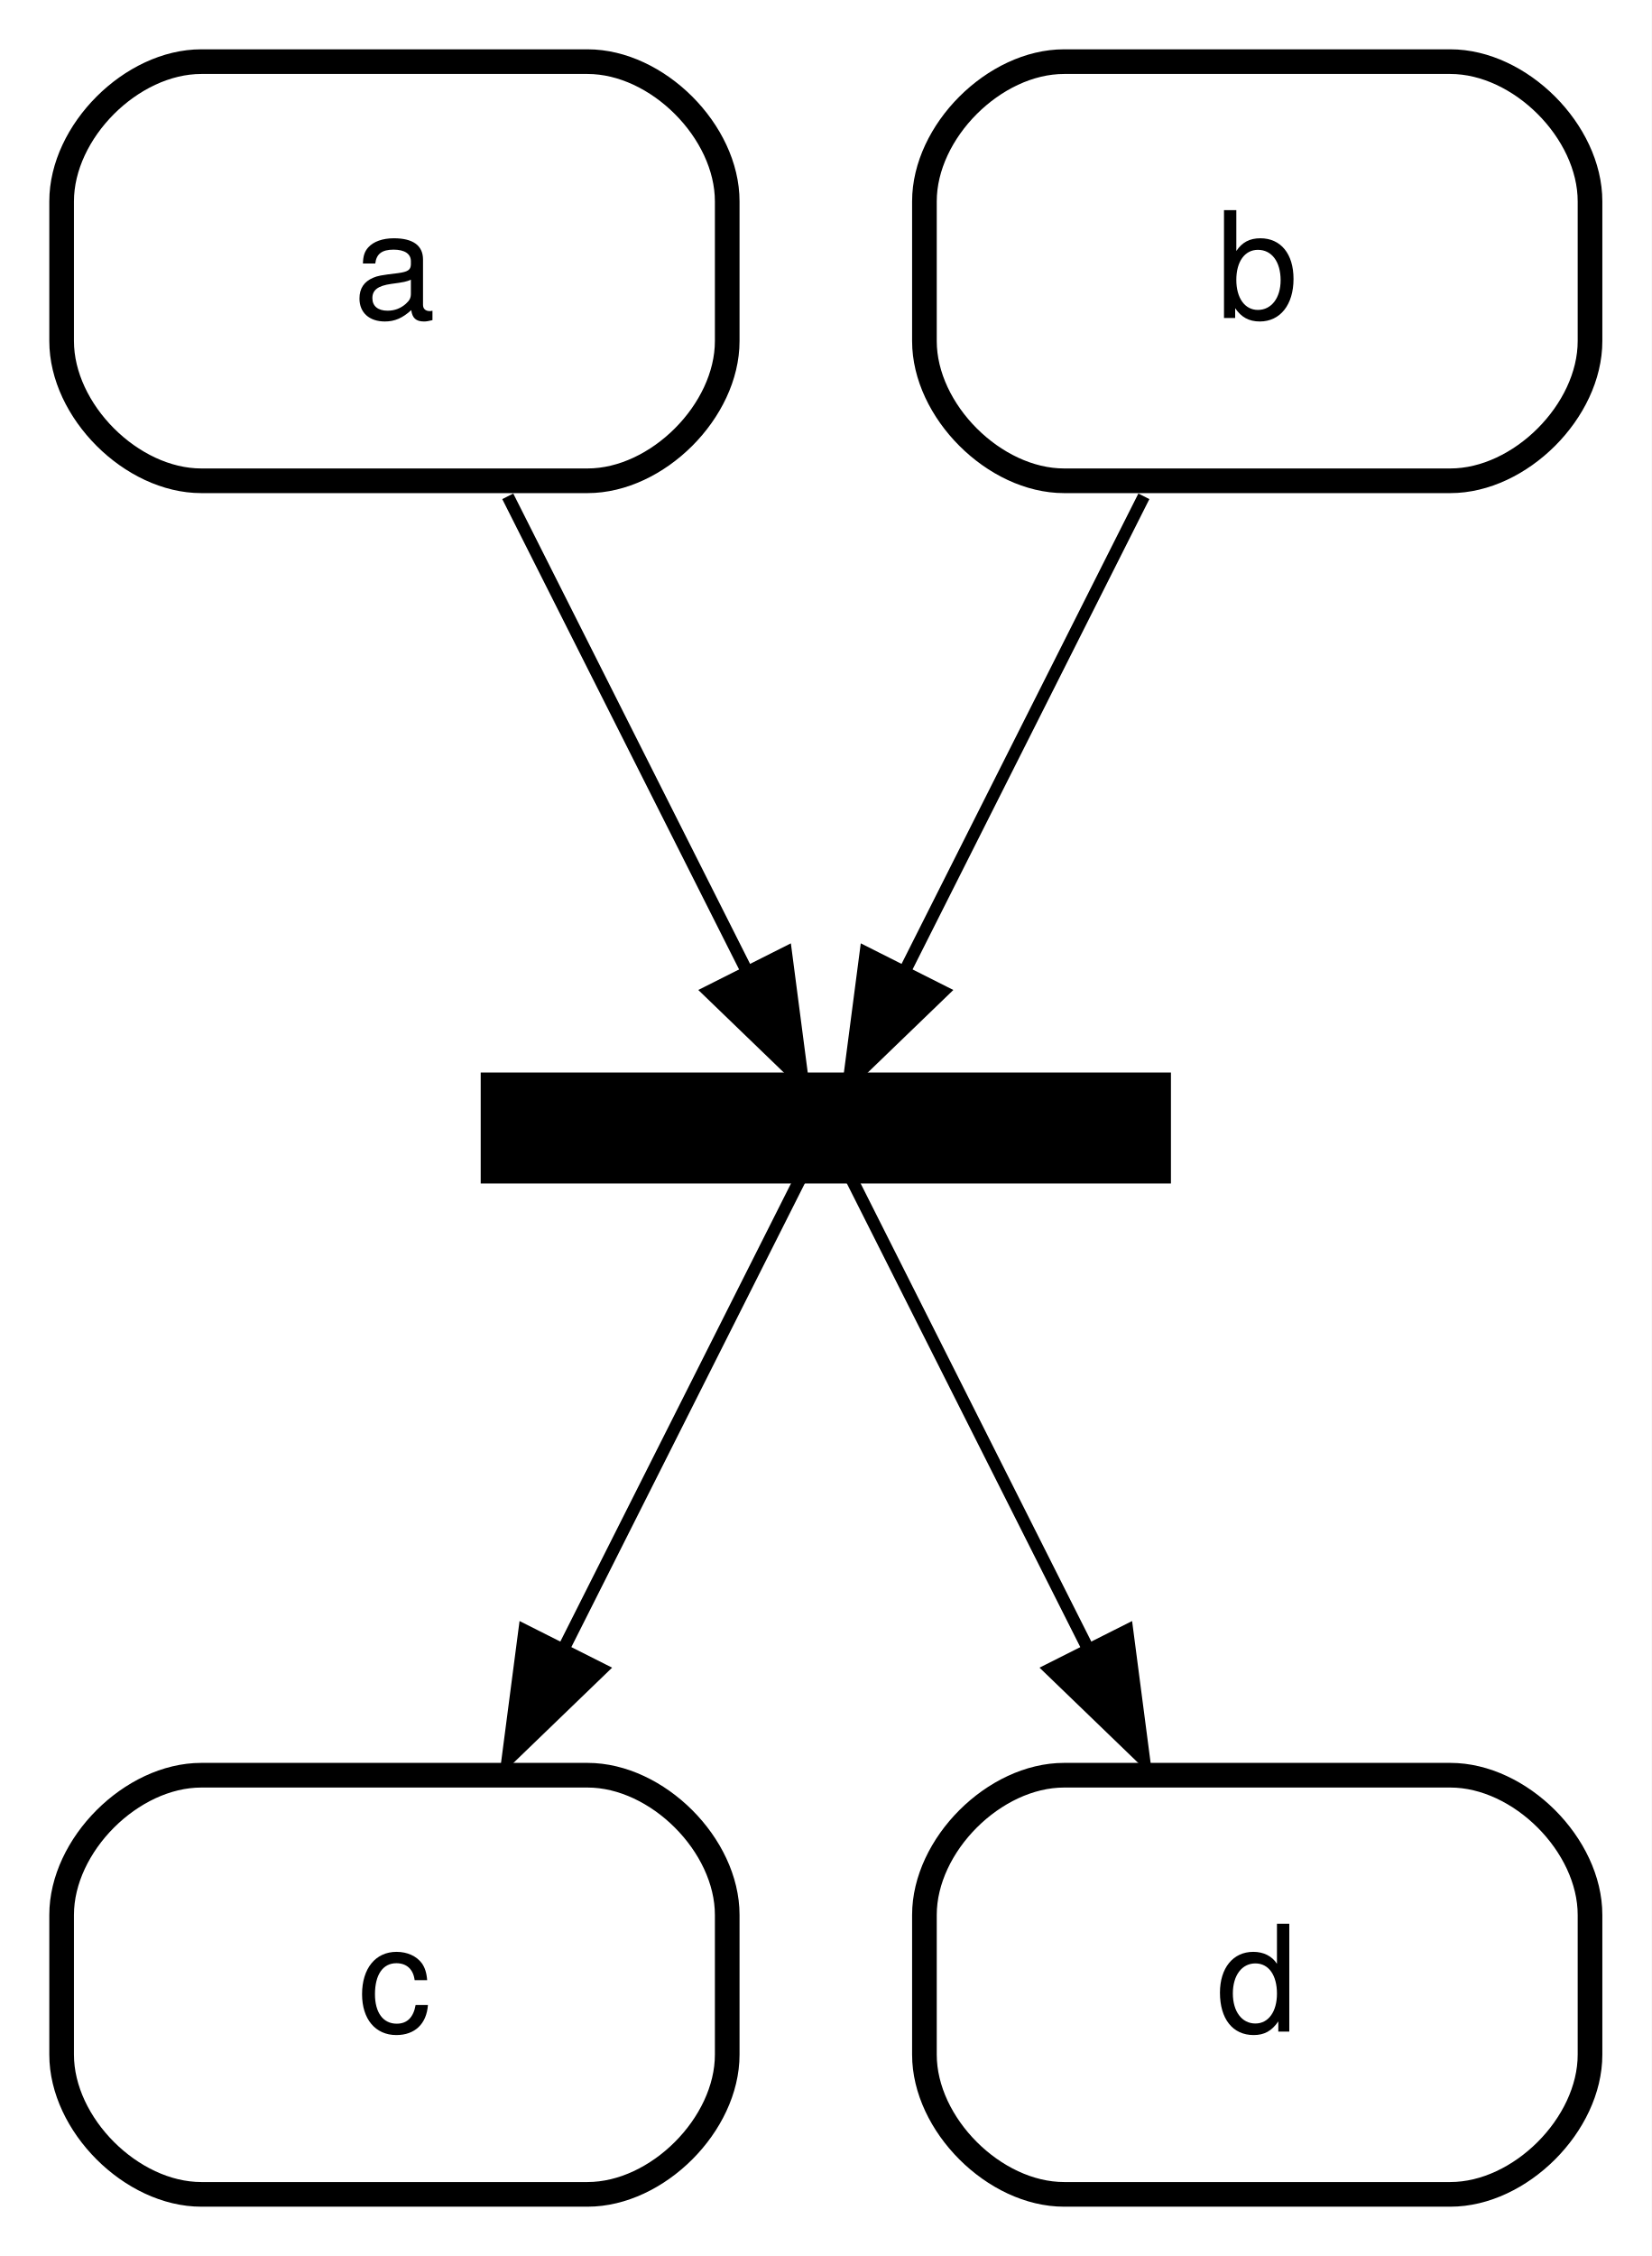
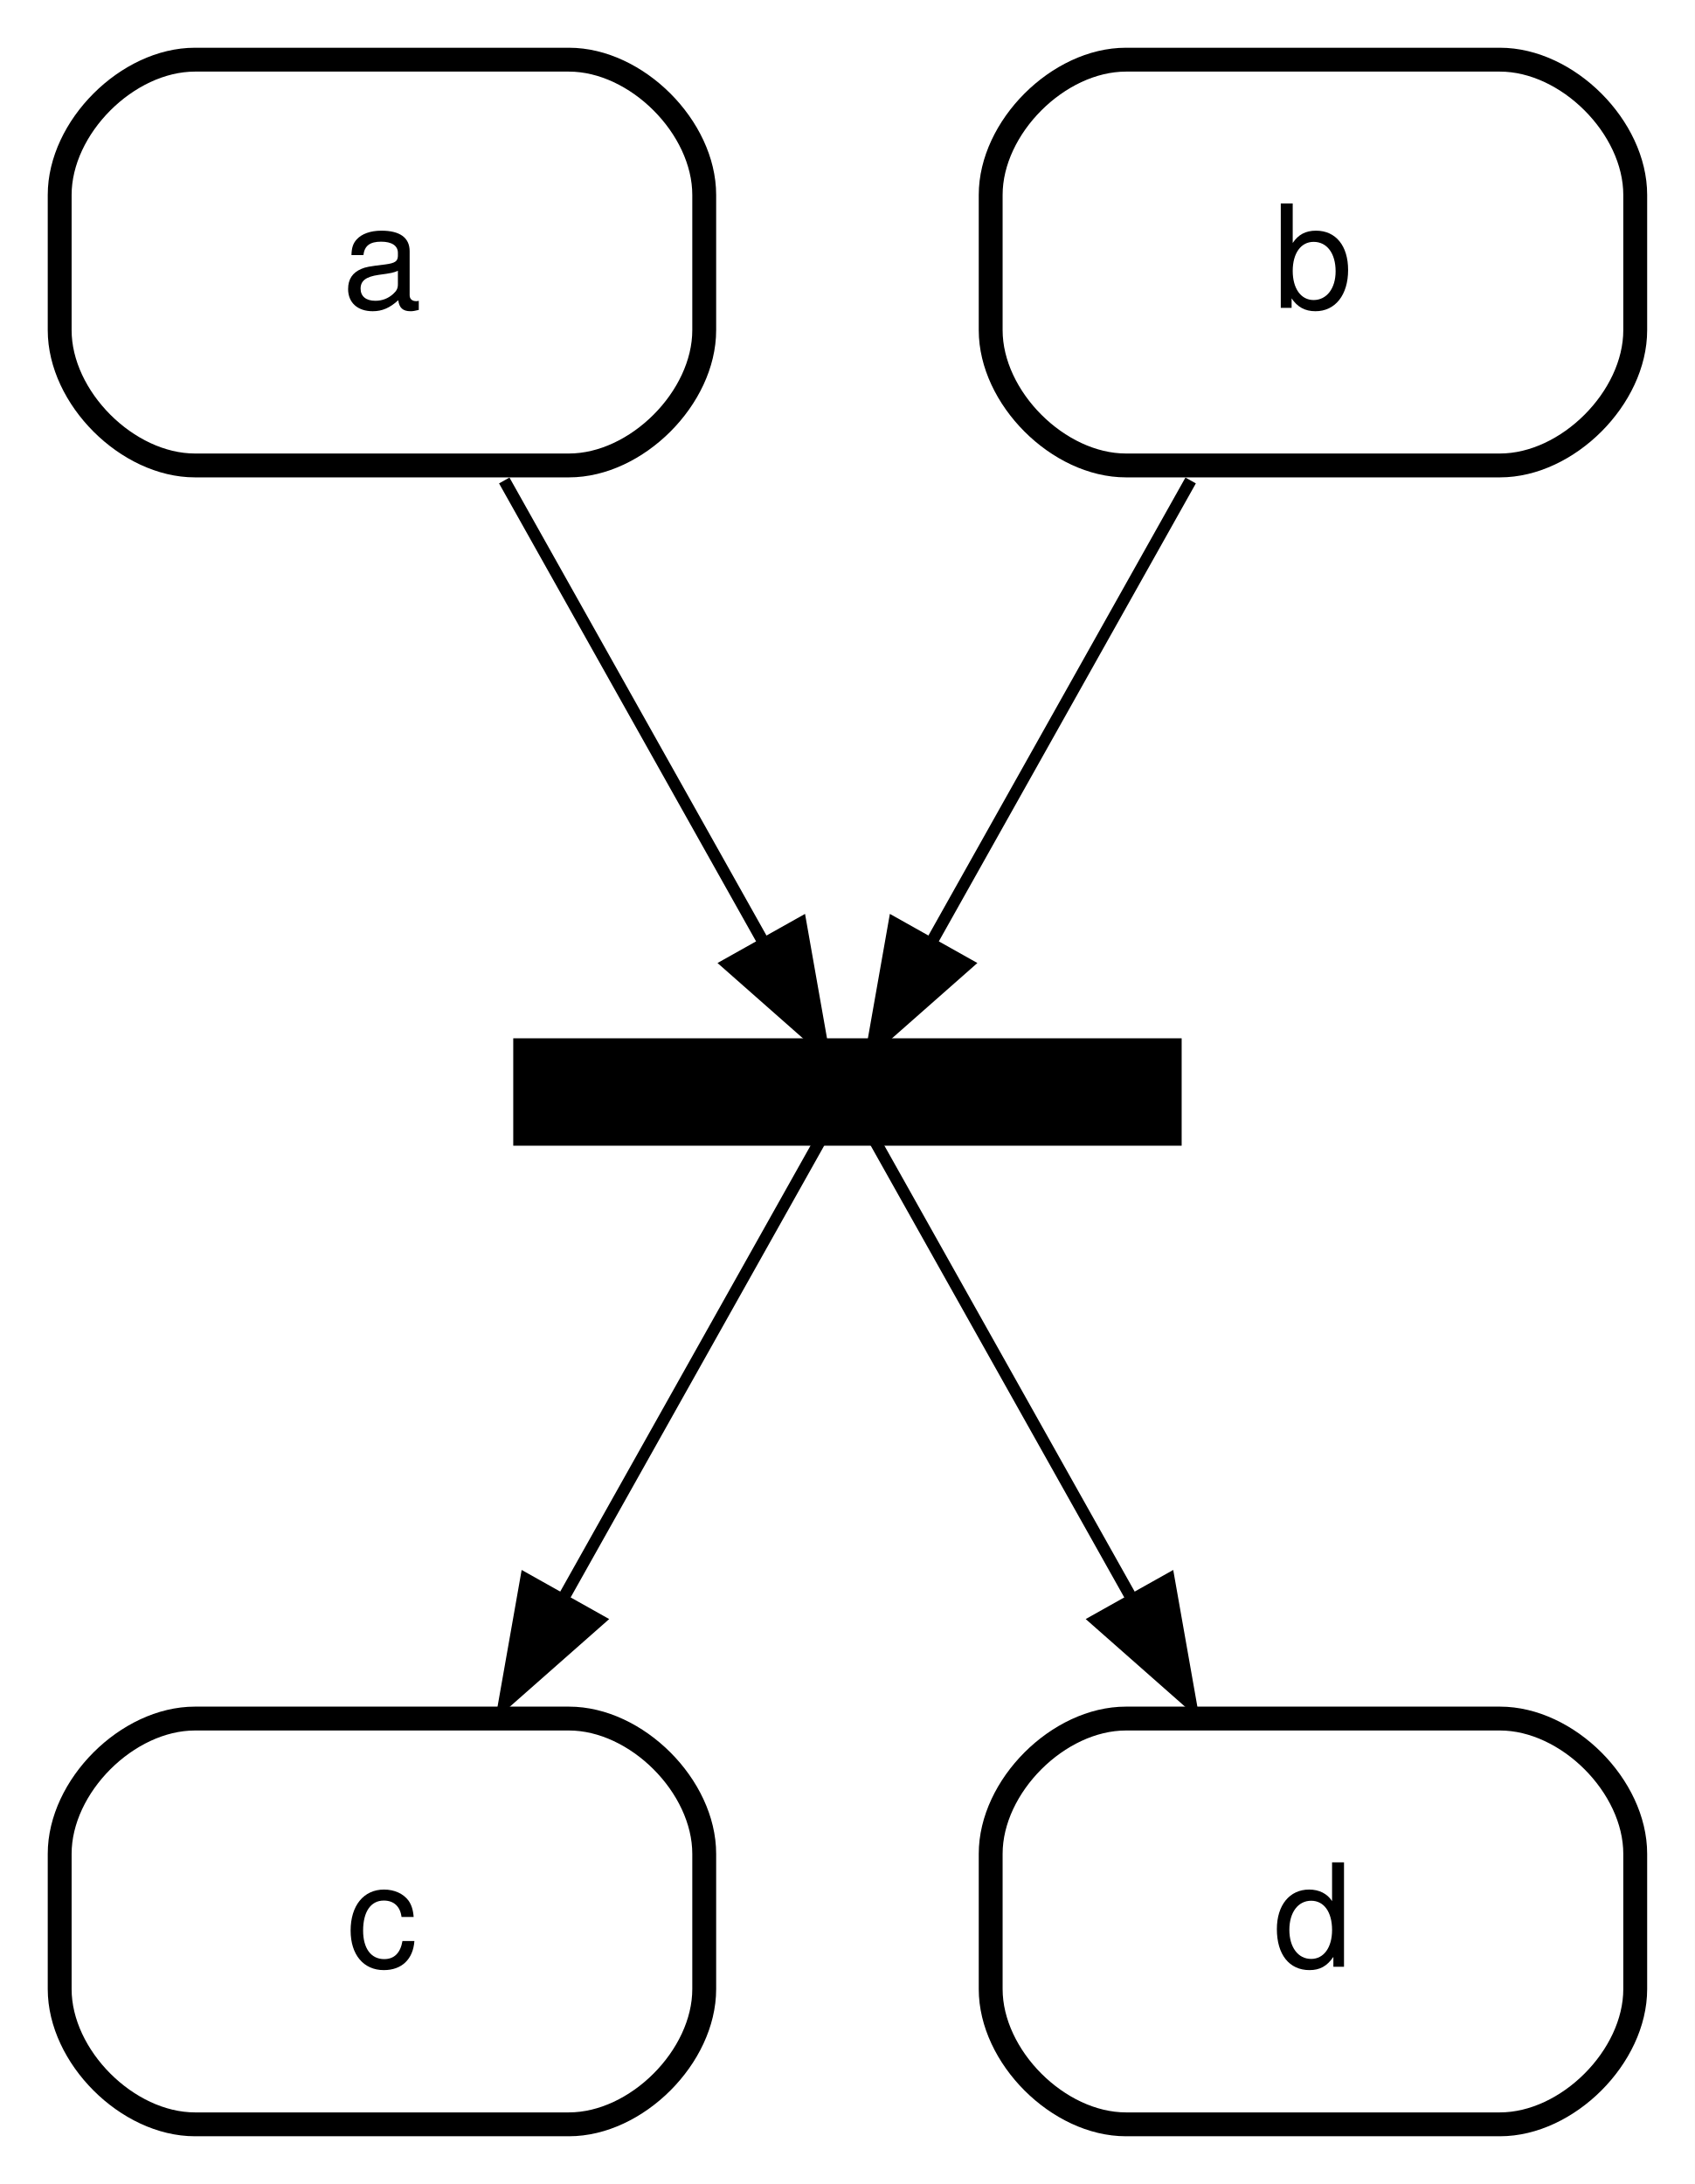
- <svg xmlns="http://www.w3.org/2000/svg" width="134pt" height="183pt" viewBox="0.00 0.00 134.00 183.00">
+ <svg xmlns="http://www.w3.org/2000/svg" width="142pt" height="183pt" viewBox="0.00 0.00 142.00 183.00">
  <g id="graph0" class="graph" transform="scale(1 1) rotate(0) translate(4 179)">
-     <polygon fill="#ffffff" stroke="transparent" points="-4,4 -4,-179 130,-179 130,4 -4,4" />
+     <polygon fill="#ffffff" stroke="transparent" points="-4,4 -4,-179 138,-179 138,4 -4,4" />
    <g id="node1" class="node">
      <polygon fill="#ffffff" stroke="transparent" stroke-width="2" points="56,-175 0,-175 0,-139 56,-139 56,-175" />
      <text text-anchor="start" x="24.665" y="-153.2" font-family="Helvetica,sans-Serif" font-size="12.00" fill="#000000">a</text>
      <path fill="none" stroke="#000000" stroke-width="2" d="M12.333,-140C12.333,-140 43.667,-140 43.667,-140 49.333,-140 55,-145.667 55,-151.333 55,-151.333 55,-162.667 55,-162.667 55,-168.333 49.333,-174 43.667,-174 43.667,-174 12.333,-174 12.333,-174 6.667,-174 1,-168.333 1,-162.667 1,-162.667 1,-151.333 1,-151.333 1,-145.667 6.667,-140 12.333,-140" />
    </g>
    <g id="node5" class="node">
-       <polygon fill="#000000" stroke="#000000" stroke-width="2" points="90,-91 36,-91 36,-84 90,-84 90,-91" />
-       <text text-anchor="middle" x="63" y="-83.9" font-family="Helvetica,sans-Serif" font-size="12.00" fill="#000000"> </text>
+       <polygon fill="#000000" stroke="#000000" stroke-width="2" points="94,-91 40,-91 40,-84 94,-84 94,-91" />
+       <text text-anchor="middle" x="67" y="-83.9" font-family="Helvetica,sans-Serif" font-size="12.00" fill="#000000"> </text>
    </g>
    <g id="edge1" class="edge">
-       <path fill="none" stroke="#000000" d="M37.196,-138.74C43.269,-126.681 51.079,-111.172 56.508,-100.391" />
-       <polygon fill="#000000" stroke="#000000" points="59.76,-101.715 61.132,-91.209 53.508,-98.566 59.76,-101.715" />
-       <text text-anchor="middle" x="53.389" y="-112" font-family="Helvetica,sans-Serif" font-size="10.00" fill="#000000"> </text>
+       <path fill="none" stroke="#000000" d="M38.247,-138.74C45.085,-126.554 53.9,-110.846 59.956,-100.052" />
+       <polygon fill="#000000" stroke="#000000" points="63.077,-101.643 64.919,-91.209 56.973,-98.217 63.077,-101.643" />
+       <text text-anchor="middle" x="56.389" y="-112" font-family="Helvetica,sans-Serif" font-size="10.00" fill="#000000"> </text>
    </g>
    <g id="node2" class="node">
-       <polygon fill="#ffffff" stroke="transparent" stroke-width="2" points="126,-175 70,-175 70,-139 126,-139 126,-175" />
-       <text text-anchor="start" x="94.665" y="-153.2" font-family="Helvetica,sans-Serif" font-size="12.00" fill="#000000">b</text>
-       <path fill="none" stroke="#000000" stroke-width="2" d="M82.333,-140C82.333,-140 113.667,-140 113.667,-140 119.333,-140 125,-145.667 125,-151.333 125,-151.333 125,-162.667 125,-162.667 125,-168.333 119.333,-174 113.667,-174 113.667,-174 82.333,-174 82.333,-174 76.667,-174 71,-168.333 71,-162.667 71,-162.667 71,-151.333 71,-151.333 71,-145.667 76.667,-140 82.333,-140" />
+       <polygon fill="#ffffff" stroke="transparent" stroke-width="2" points="134,-175 78,-175 78,-139 134,-139 134,-175" />
+       <text text-anchor="start" x="102.665" y="-153.2" font-family="Helvetica,sans-Serif" font-size="12.00" fill="#000000">b</text>
+       <path fill="none" stroke="#000000" stroke-width="2" d="M90.333,-140C90.333,-140 121.667,-140 121.667,-140 127.333,-140 133,-145.667 133,-151.333 133,-151.333 133,-162.667 133,-162.667 133,-168.333 127.333,-174 121.667,-174 121.667,-174 90.333,-174 90.333,-174 84.667,-174 79,-168.333 79,-162.667 79,-162.667 79,-151.333 79,-151.333 79,-145.667 84.667,-140 90.333,-140" />
    </g>
    <g id="edge2" class="edge">
-       <path fill="none" stroke="#000000" d="M88.804,-138.74C82.731,-126.681 74.921,-111.172 69.492,-100.391" />
-       <polygon fill="#000000" stroke="#000000" points="72.492,-98.566 64.868,-91.209 66.24,-101.715 72.492,-98.566" />
-       <text text-anchor="middle" x="80.389" y="-112" font-family="Helvetica,sans-Serif" font-size="10.00" fill="#000000"> </text>
+       <path fill="none" stroke="#000000" d="M95.753,-138.74C88.915,-126.554 80.1,-110.846 74.043,-100.052" />
+       <polygon fill="#000000" stroke="#000000" points="77.027,-98.217 69.081,-91.209 70.923,-101.643 77.027,-98.217" />
+       <text text-anchor="middle" x="86.389" y="-112" font-family="Helvetica,sans-Serif" font-size="10.00" fill="#000000"> </text>
    </g>
    <g id="node3" class="node">
      <polygon fill="#ffffff" stroke="transparent" stroke-width="2" points="56,-36 0,-36 0,0 56,0 56,-36" />
      <text text-anchor="start" x="25" y="-14.2" font-family="Helvetica,sans-Serif" font-size="12.00" fill="#000000">c</text>
      <path fill="none" stroke="#000000" stroke-width="2" d="M12.333,-1C12.333,-1 43.667,-1 43.667,-1 49.333,-1 55,-6.667 55,-12.333 55,-12.333 55,-23.667 55,-23.667 55,-29.333 49.333,-35 43.667,-35 43.667,-35 12.333,-35 12.333,-35 6.667,-35 1,-29.333 1,-23.667 1,-23.667 1,-12.333 1,-12.333 1,-6.667 6.667,-1 12.333,-1" />
    </g>
    <g id="node4" class="node">
-       <polygon fill="#ffffff" stroke="transparent" stroke-width="2" points="126,-36 70,-36 70,0 126,0 126,-36" />
-       <text text-anchor="start" x="94.665" y="-14.2" font-family="Helvetica,sans-Serif" font-size="12.00" fill="#000000">d</text>
-       <path fill="none" stroke="#000000" stroke-width="2" d="M82.333,-1C82.333,-1 113.667,-1 113.667,-1 119.333,-1 125,-6.667 125,-12.333 125,-12.333 125,-23.667 125,-23.667 125,-29.333 119.333,-35 113.667,-35 113.667,-35 82.333,-35 82.333,-35 76.667,-35 71,-29.333 71,-23.667 71,-23.667 71,-12.333 71,-12.333 71,-6.667 76.667,-1 82.333,-1" />
+       <polygon fill="#ffffff" stroke="transparent" stroke-width="2" points="134,-36 78,-36 78,0 134,0 134,-36" />
+       <text text-anchor="start" x="102.665" y="-14.2" font-family="Helvetica,sans-Serif" font-size="12.00" fill="#000000">d</text>
+       <path fill="none" stroke="#000000" stroke-width="2" d="M90.333,-1C90.333,-1 121.667,-1 121.667,-1 127.333,-1 133,-6.667 133,-12.333 133,-12.333 133,-23.667 133,-23.667 133,-29.333 127.333,-35 121.667,-35 121.667,-35 90.333,-35 90.333,-35 84.667,-35 79,-29.333 79,-23.667 79,-23.667 79,-12.333 79,-12.333 79,-6.667 84.667,-1 90.333,-1" />
    </g>
    <g id="edge3" class="edge">
-       <path fill="none" stroke="#000000" d="M61.118,-83.763C57.484,-76.547 49.208,-60.113 41.838,-45.479" />
-       <polygon fill="#000000" stroke="#000000" points="44.808,-43.595 37.184,-36.238 38.556,-46.743 44.808,-43.595" />
-       <text text-anchor="middle" x="53.389" y="-57" font-family="Helvetica,sans-Serif" font-size="10.00" fill="#000000"> </text>
+       <path fill="none" stroke="#000000" d="M64.903,-83.763C60.815,-76.478 51.455,-59.799 43.185,-45.061" />
+       <polygon fill="#000000" stroke="#000000" points="46.18,-43.246 38.234,-36.238 40.075,-46.671 46.18,-43.246" />
+       <text text-anchor="middle" x="56.389" y="-57" font-family="Helvetica,sans-Serif" font-size="10.00" fill="#000000"> </text>
    </g>
    <g id="edge4" class="edge">
-       <path fill="none" stroke="#000000" d="M64.882,-83.763C68.516,-76.547 76.792,-60.113 84.162,-45.479" />
-       <polygon fill="#000000" stroke="#000000" points="87.444,-46.743 88.816,-36.238 81.192,-43.595 87.444,-46.743" />
-       <text text-anchor="middle" x="80.389" y="-57" font-family="Helvetica,sans-Serif" font-size="10.00" fill="#000000"> </text>
+       <path fill="none" stroke="#000000" d="M69.097,-83.763C73.185,-76.478 82.545,-59.799 90.814,-45.061" />
+       <polygon fill="#000000" stroke="#000000" points="93.924,-46.671 95.766,-36.238 87.82,-43.246 93.924,-46.671" />
+       <text text-anchor="middle" x="86.389" y="-57" font-family="Helvetica,sans-Serif" font-size="10.00" fill="#000000"> </text>
    </g>
  </g>
</svg>
